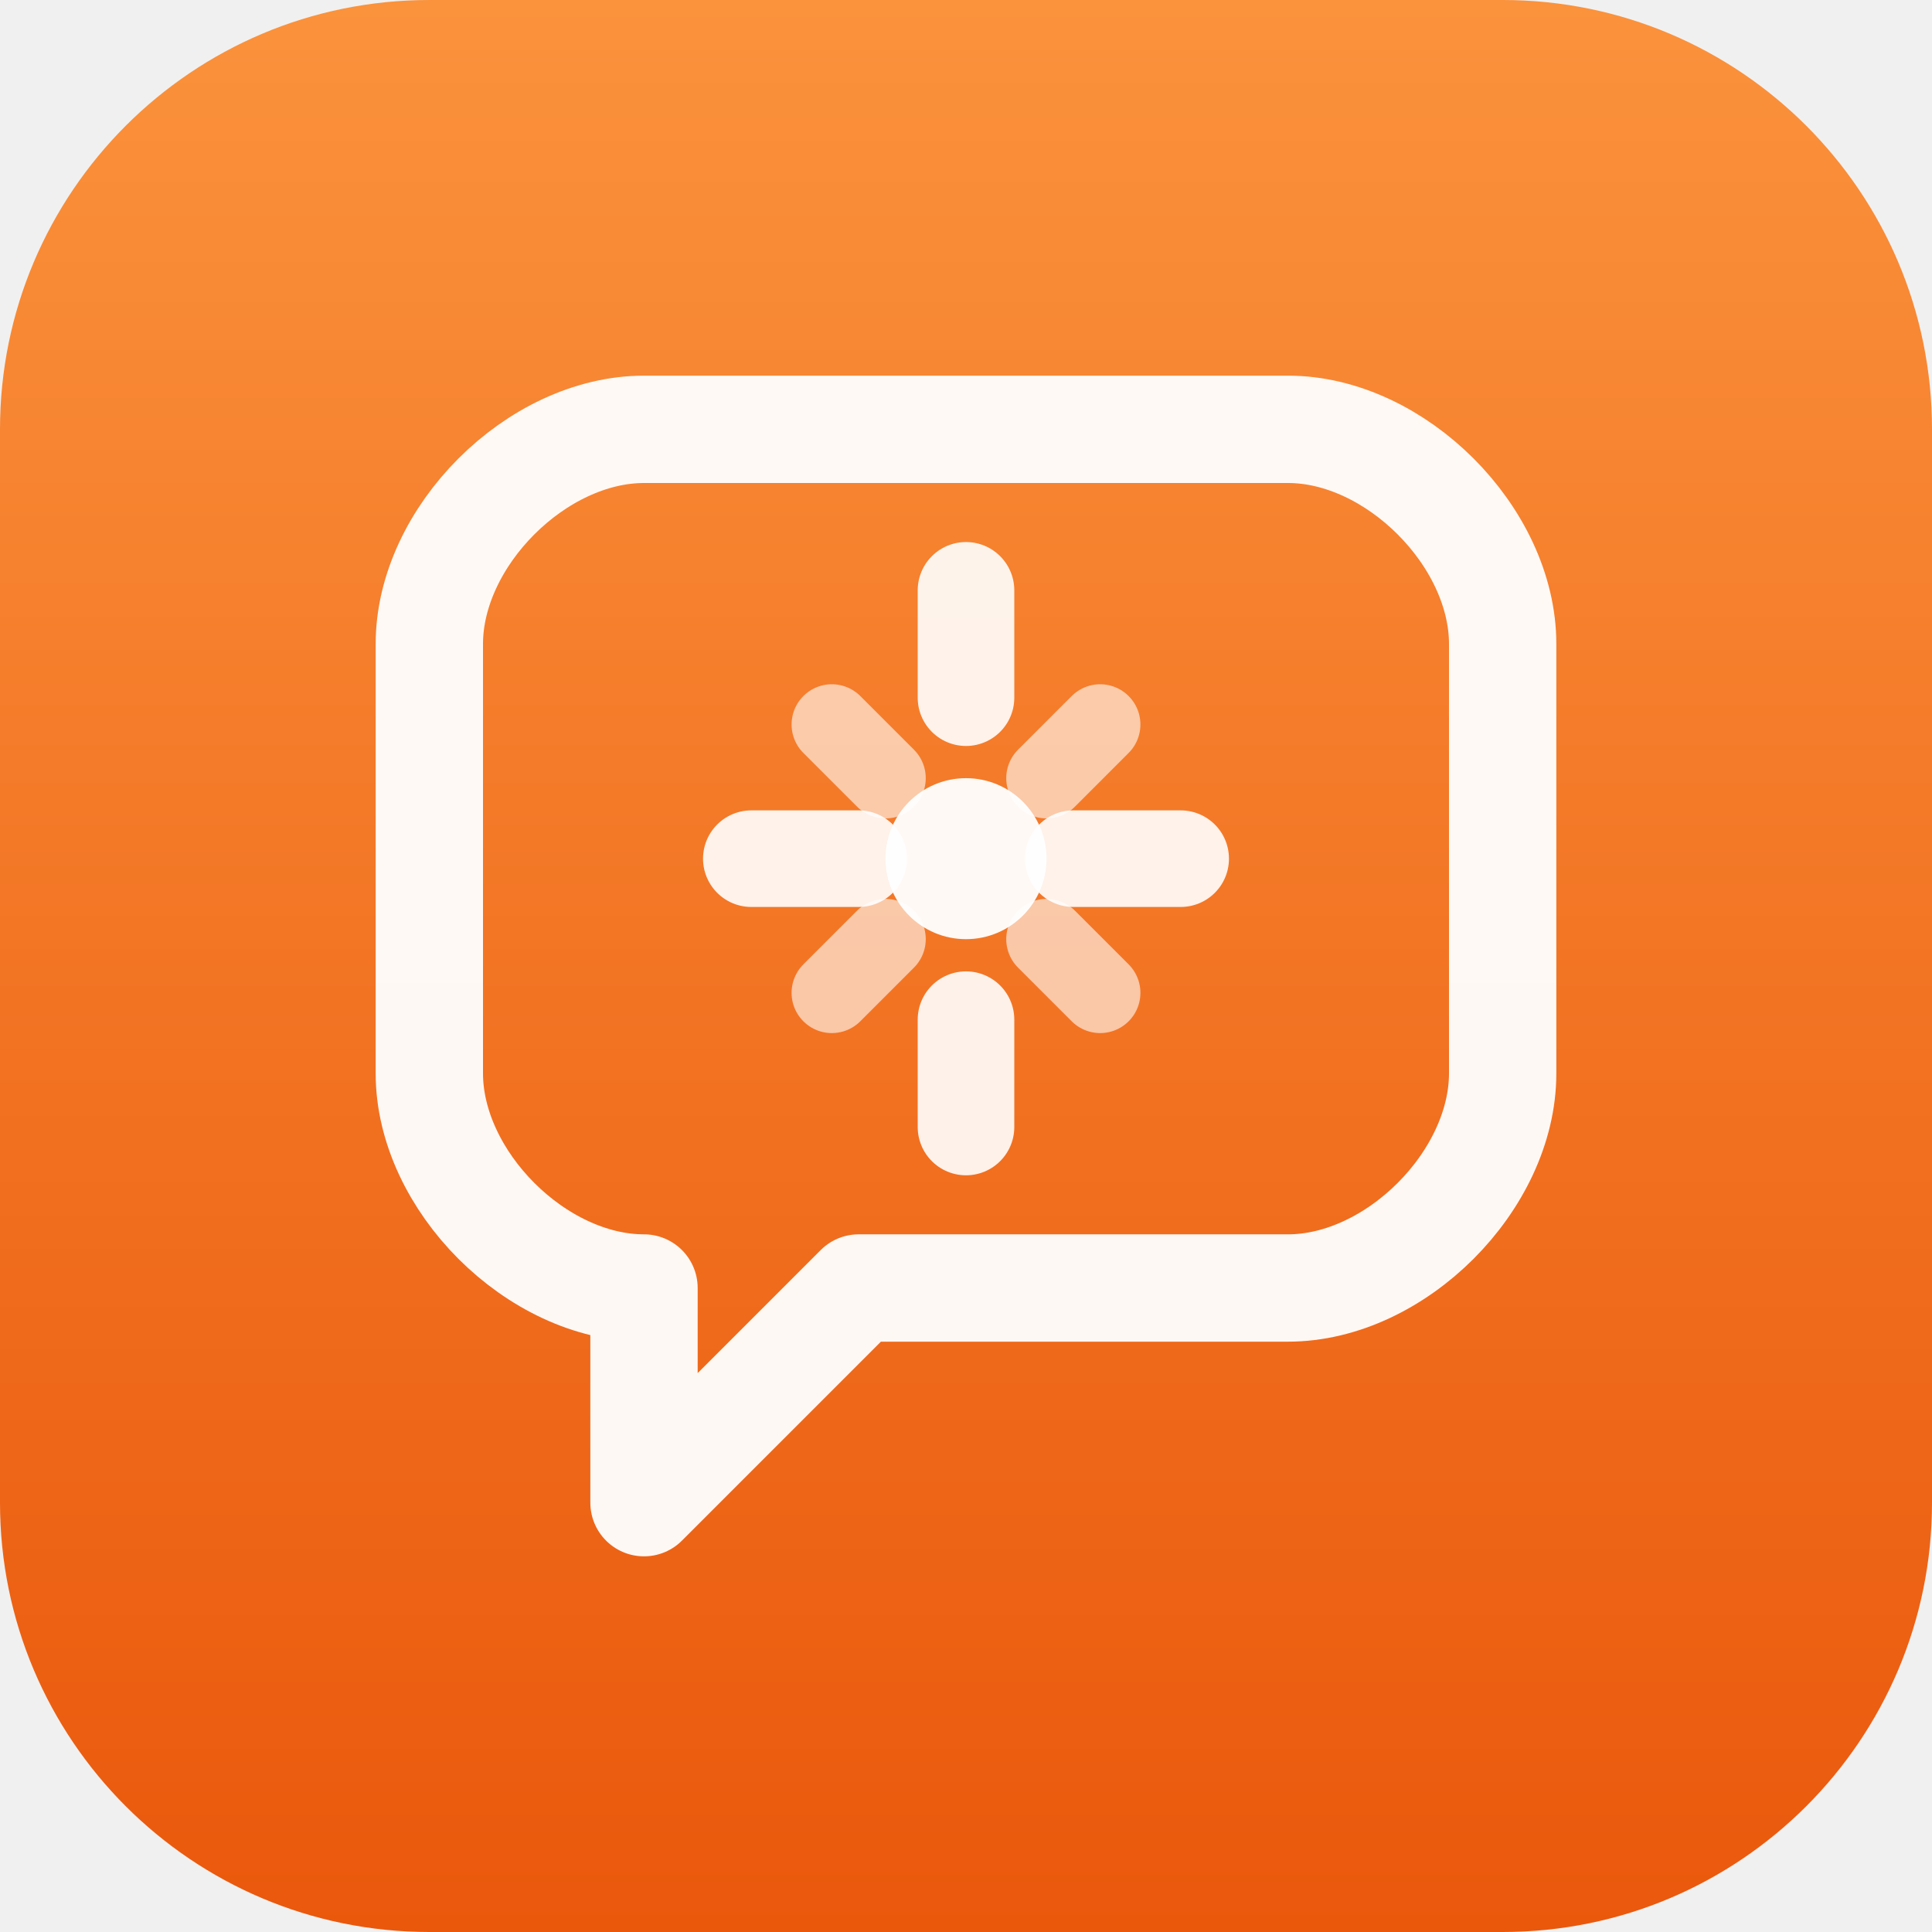
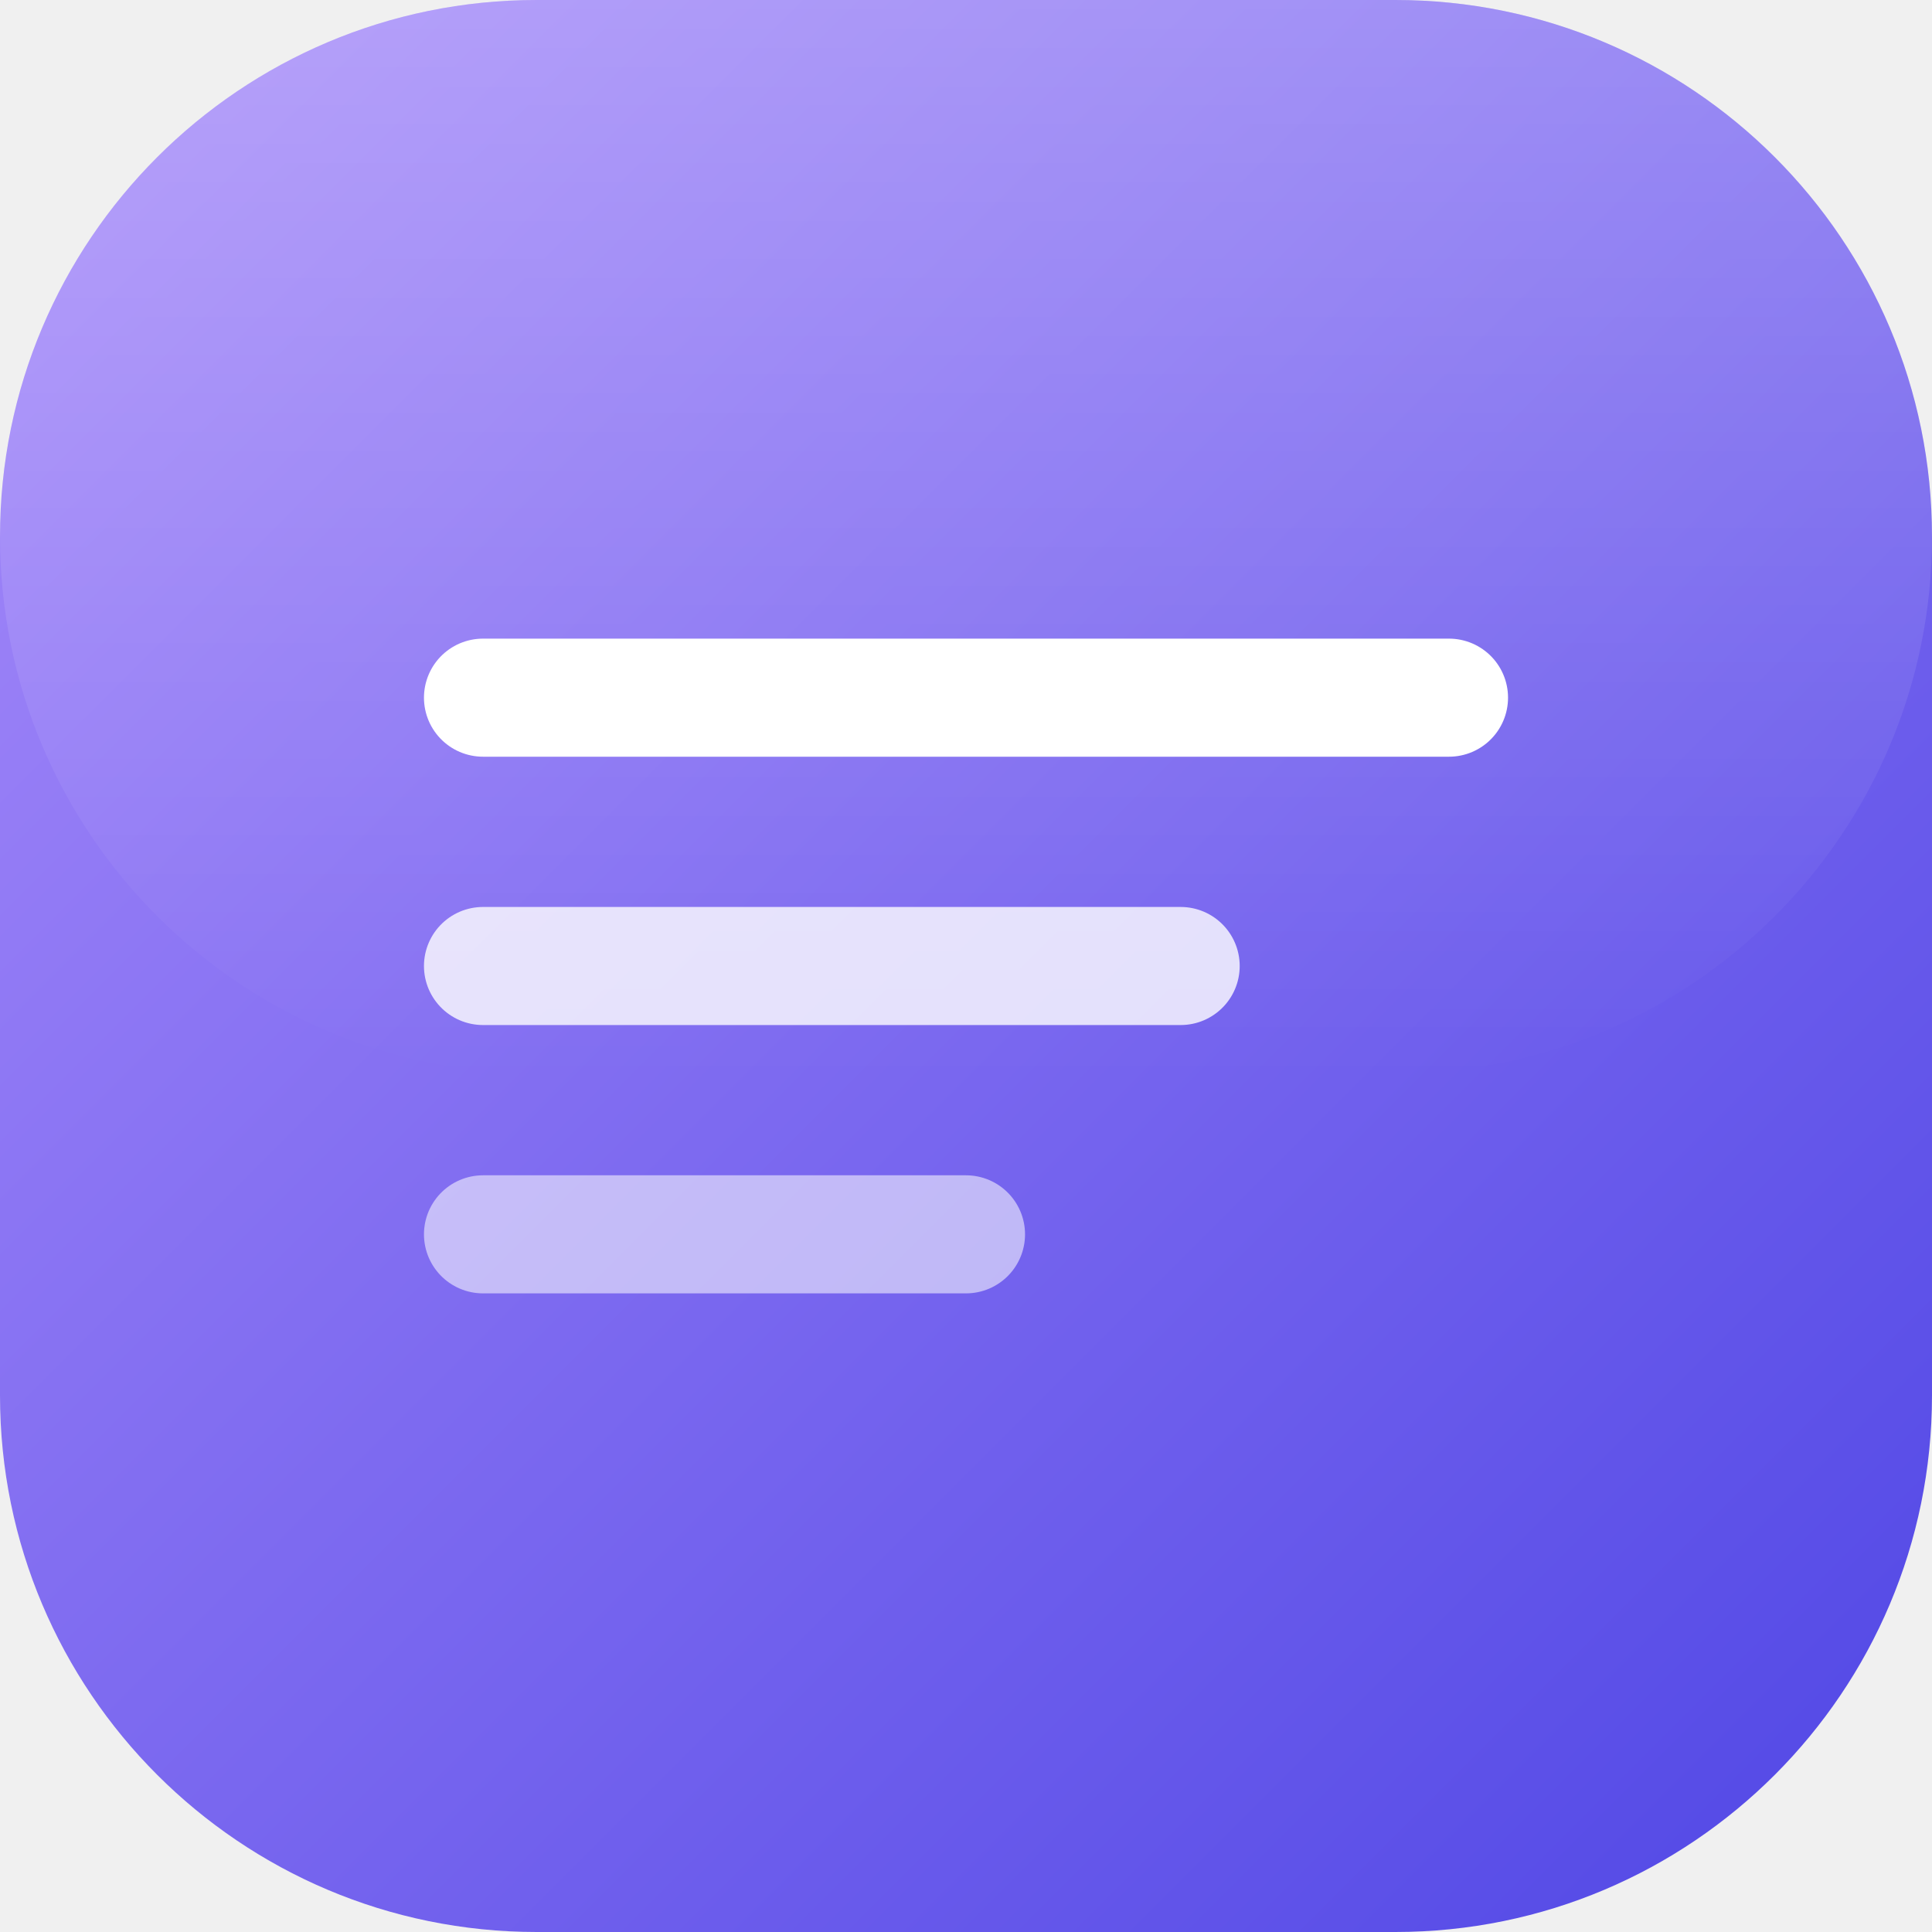
<svg xmlns="http://www.w3.org/2000/svg" width="36" height="36" viewBox="0 0 36 36" fill="none">
  <defs>
-     <linearGradient id="bg" x1="0" y1="0" x2="0" y2="36" gradientUnits="userSpaceOnUse">
-       <stop offset="0%" stop-color="#fb923c" />
-       <stop offset="100%" stop-color="#ea580c" />
+     <linearGradient id="bg" x1="0" y1="0" x2="1" y2="1" gradientUnits="objectBoundingBox">
+       <stop offset="0%" stop-color="#a78bfa" />
+       <stop offset="100%" stop-color="#4f46e5" />
+     </linearGradient>
+     <linearGradient id="sh" x1="0" y1="0" x2="0" y2="1" gradientUnits="objectBoundingBox">
+       <stop offset="0%" stop-color="white" stop-opacity="0.22" />
+       <stop offset="100%" stop-color="white" stop-opacity="0" />
    </linearGradient>
  </defs>
-   <rect width="36" height="36" rx="8" fill="url(#bg)" />
-   <path d="M8 12 C8 10 10 8 12 8 L24 8 C26 8 28 10 28 12 L28 20 C28 22 26 24 24 24 L16 24 L12 28 L12 24 C10 24 8 22 8 20 Z" stroke="white" stroke-width="2" fill="none" opacity="0.95" stroke-linejoin="round" />
-   <path d="M18 13 L18 11" stroke="white" stroke-width="1.8" stroke-linecap="round" opacity="0.9" />
-   <path d="M18 21 L18 19" stroke="white" stroke-width="1.8" stroke-linecap="round" opacity="0.9" />
-   <path d="M14 16 L16 16" stroke="white" stroke-width="1.8" stroke-linecap="round" opacity="0.9" />
-   <path d="M20 16 L22 16" stroke="white" stroke-width="1.8" stroke-linecap="round" opacity="0.9" />
-   <circle cx="18" cy="16" r="1.5" fill="white" opacity="0.95" />
-   <path d="M15.5 13.5 L16.5 14.5" stroke="white" stroke-width="1.5" stroke-linecap="round" opacity="0.6" />
-   <path d="M20.5 13.5 L19.5 14.5" stroke="white" stroke-width="1.5" stroke-linecap="round" opacity="0.6" />
-   <path d="M15.5 18.5 L16.5 17.5" stroke="white" stroke-width="1.5" stroke-linecap="round" opacity="0.6" />
-   <path d="M20.5 18.5 L19.5 17.5" stroke="white" stroke-width="1.5" stroke-linecap="round" opacity="0.6" />
+   <rect width="36" height="36" rx="10" fill="url(#bg)" />
+   <rect width="36" height="20" rx="10" fill="url(#sh)" />
+   <line x1="9" y1="13" x2="27" y2="13" stroke="white" stroke-width="2.2" stroke-linecap="round" />
+   <line x1="9" y1="18" x2="22" y2="18" stroke="white" stroke-width="2.2" stroke-linecap="round" opacity="0.8" />
+   <line x1="9" y1="23" x2="18" y2="23" stroke="white" stroke-width="2.2" stroke-linecap="round" opacity="0.55" />
</svg>
